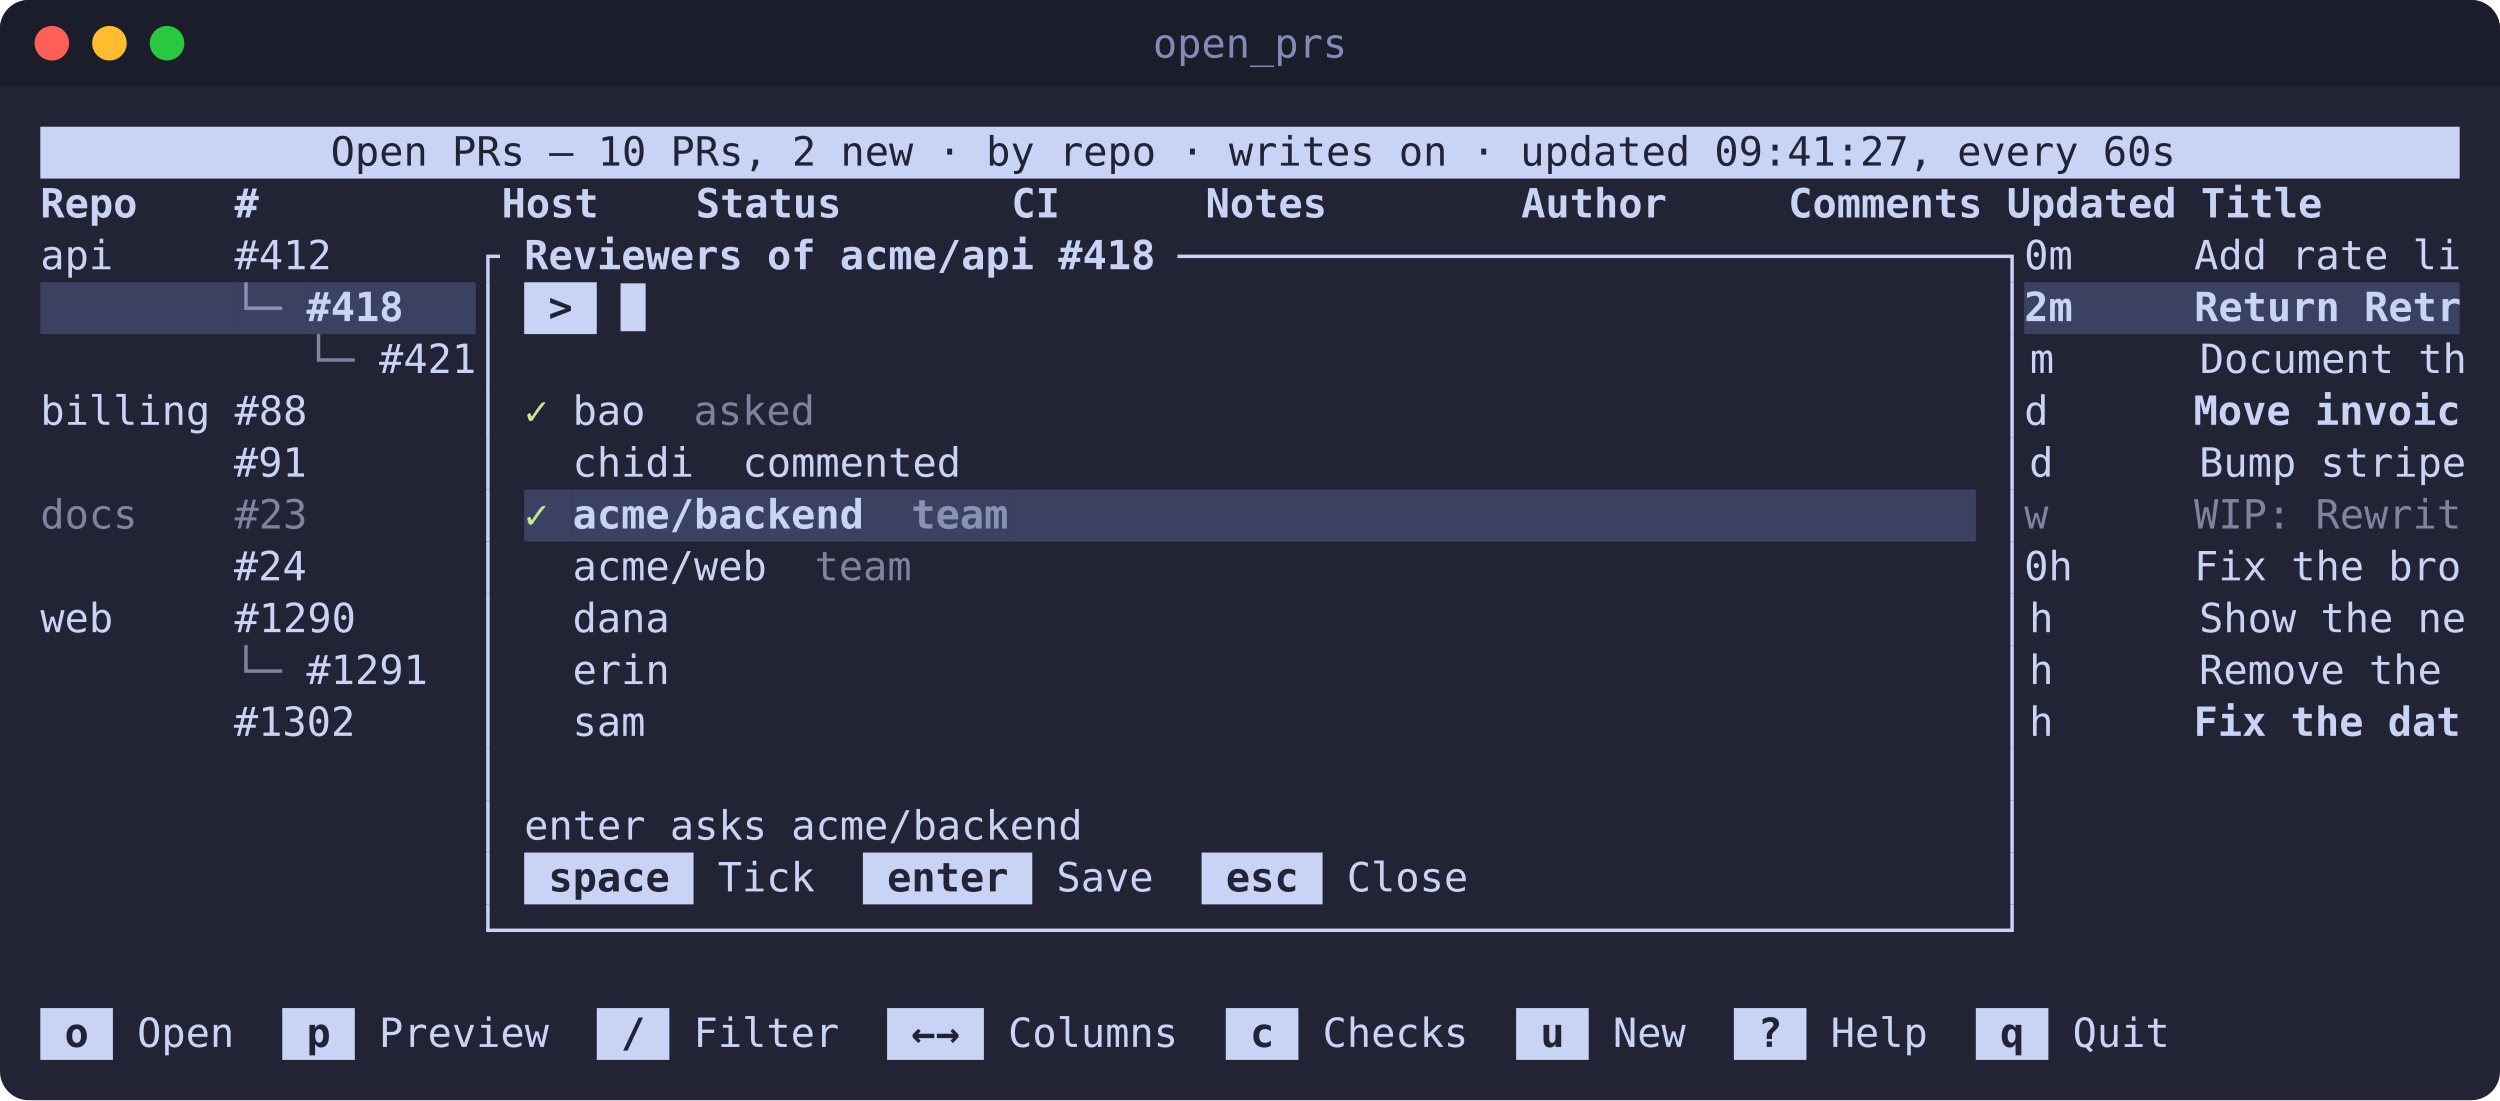
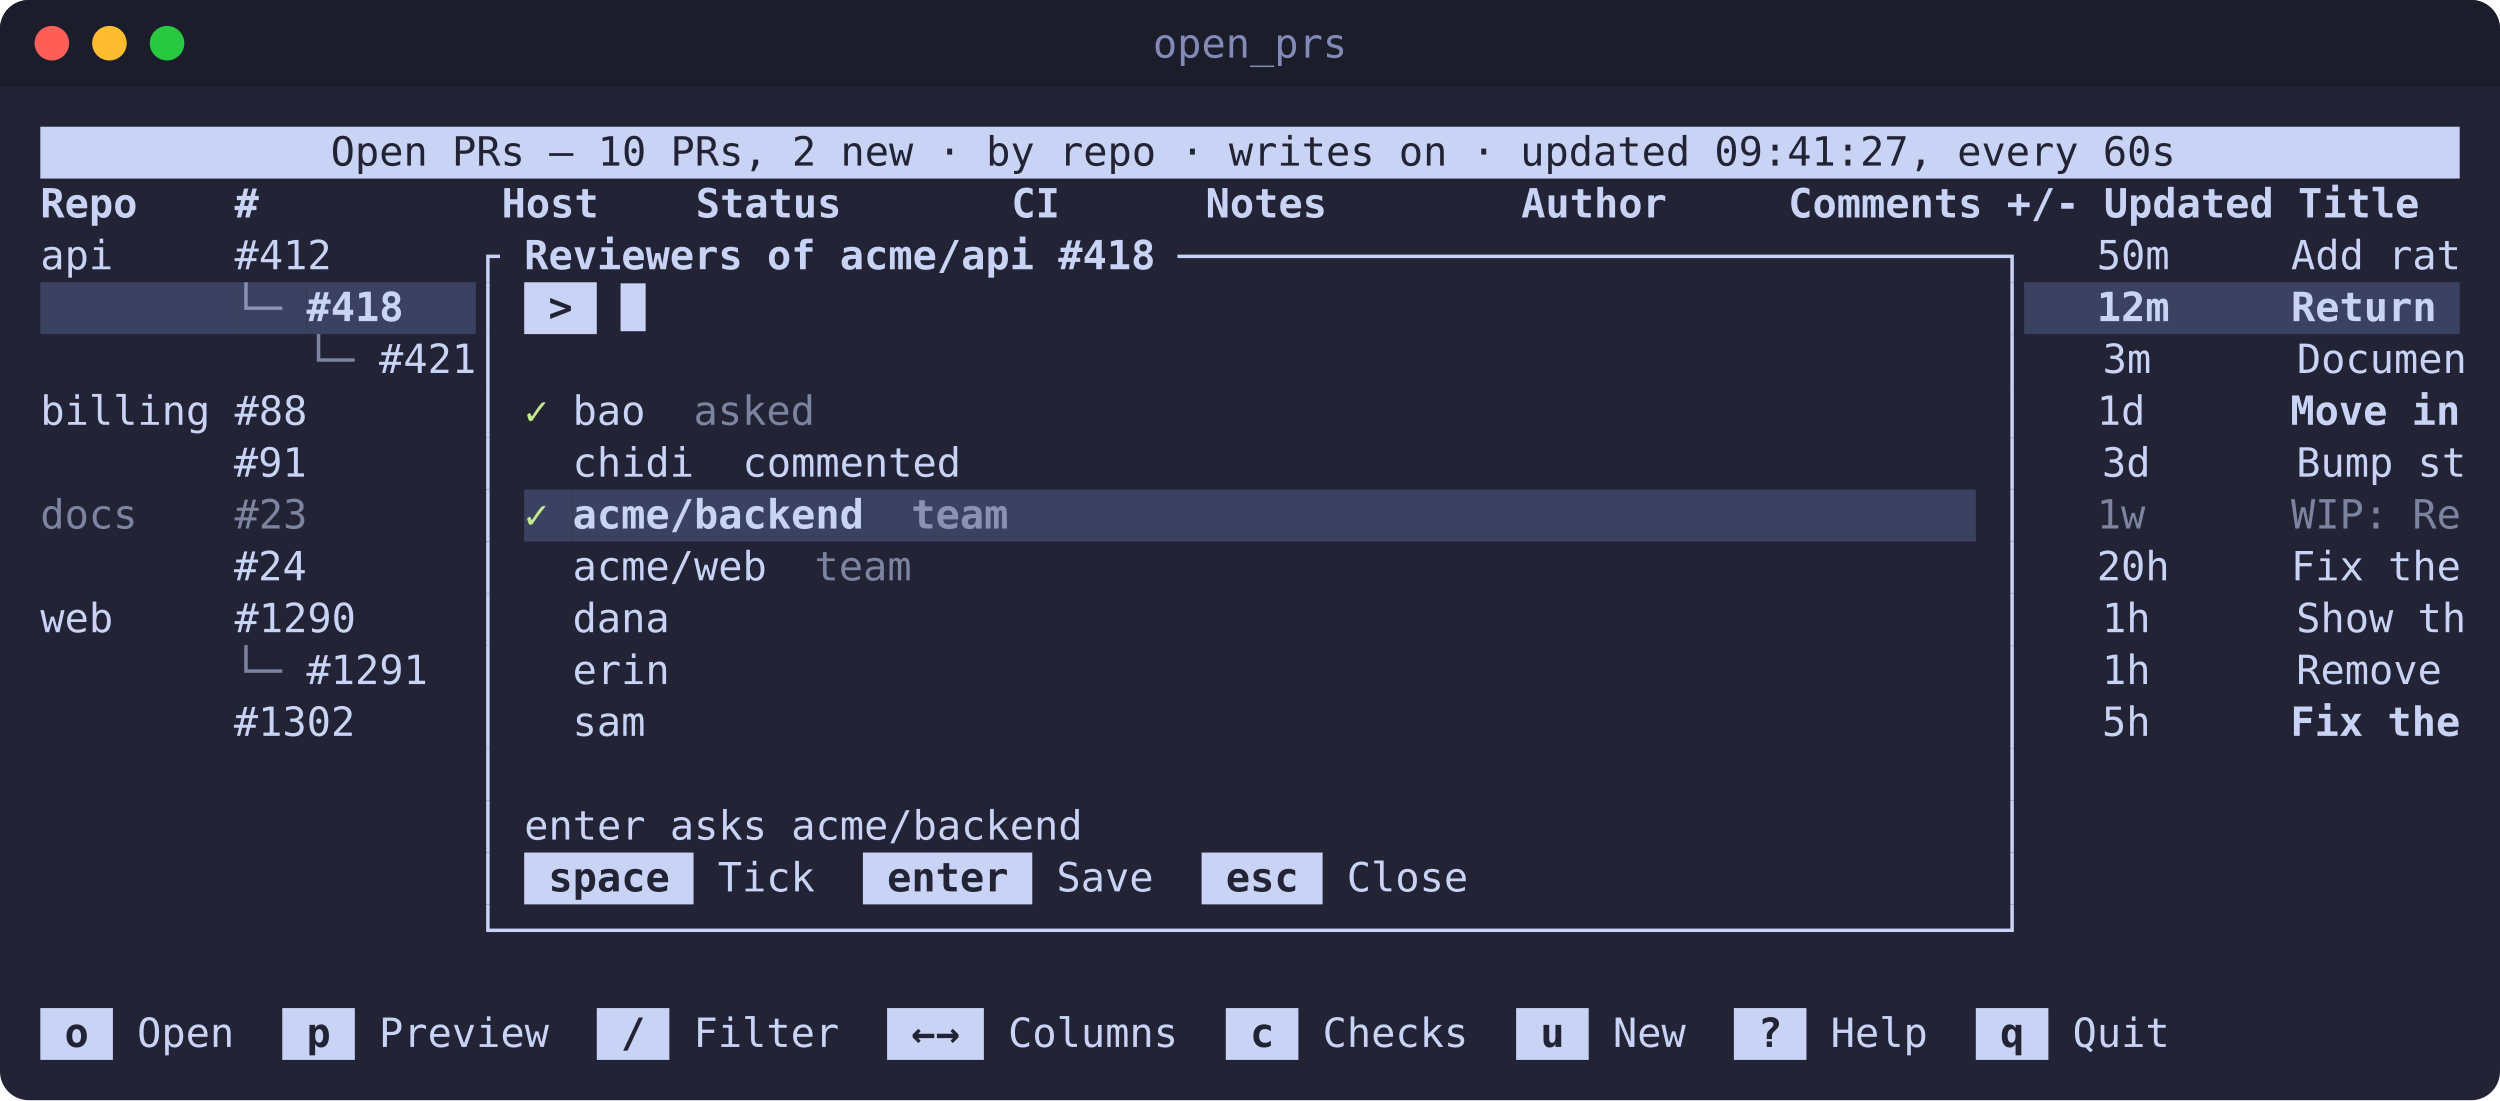
<svg xmlns="http://www.w3.org/2000/svg" width="868" height="382" viewBox="0 0 868 382" font-family="ui-monospace,SFMono-Regular,Menlo,Consolas,'DejaVu Sans Mono',monospace" font-size="14" xml:space="preserve">
  <rect width="868" height="382" rx="10" fill="#222436" />
  <rect width="868" height="30" rx="10" fill="#1b1d2b" />
  <rect y="20" width="868" height="10" fill="#1b1d2b" />
  <circle cx="18" cy="15" r="6" fill="#ff5f57" />
  <circle cx="38" cy="15" r="6" fill="#febc2e" />
  <circle cx="58" cy="15" r="6" fill="#28c840" />
  <text x="434" y="20" fill="#828bb8" text-anchor="middle">open_prs</text>
  <rect x="14" y="44" width="840" height="18" fill="#c8d3f5" />
  <text x="114.8 123.2 131.6 140 148.4 156.8 165.2 173.6 182 190.4 198.8 207.2 215.6 224 232.4 240.8 249.2 257.6 266 274.4 282.8 291.2 299.6 308 316.4 324.8 333.2 341.6 350 358.4 366.8 375.2 383.6 392 400.4 408.8 417.2 425.6 434 442.4 450.8 459.2 467.6 476 484.4 492.8 501.2 509.6 518 526.4 534.8 543.2 551.6 560 568.4 576.8 585.2 593.6 602 610.4 618.8 627.2 635.6 644 652.4 660.8 669.2 677.6 686 694.4 702.8 711.2 719.6 728 736.4 744.8" y="57.5" fill="#222436">Open PRs — 10 PRs, 2 new · by repo · writes on · updated 09:41:27, every 60s</text>
-   <text x="14 22.4 30.8 39.2 47.6 56 64.4 72.8 81.2 89.6 98 106.4 114.8 123.2 131.6 140 148.4 156.8 165.2 173.6 182 190.4 198.8 207.2 215.6 224 232.4 240.8 249.2 257.6 266 274.4 282.8 291.2 299.6 308 316.4 324.8 333.2 341.6 350 358.4 366.8 375.2 383.6 392 400.4 408.8 417.2 425.6 434 442.4 450.8 459.2 467.6 476 484.4 492.8 501.2 509.6 518 526.4 534.8 543.2 551.6 560 568.4 576.8 585.2 593.6 602 610.4 618.8 627.2 635.6 644 652.4 660.8 669.2 677.6 686 694.4 702.8 711.2 719.6 728 736.4 744.8 753.2 761.6 770 778.4 786.8 795.2" y="75.5" fill="#c8d3f5" font-weight="bold">Repo    #          Host    Status       CI      Notes        Author     Comments Updated Title</text>
+   <text x="14 22.4 30.8 39.2 47.6 56 64.4 72.8 81.2 89.6 98 106.4 114.8 123.2 131.6 140 148.4 156.8 165.2 173.6 182 190.4 198.8 207.2 215.6 224 232.4 240.8 249.2 257.6 266 274.4 282.8 291.2 299.6 308 316.4 324.8 333.2 341.6 350 358.4 366.8 375.2 383.6 392 400.4 408.8 417.2 425.6 434 442.4 450.8 459.2 467.6 476 484.4 492.8 501.2 509.6 518 526.4 534.8 543.2 551.6 560 568.4 576.8 585.2 593.6 602 610.4 618.8 627.2 635.6 644 652.4 660.8 669.2 677.6 686 694.4 702.8 711.2 719.6 728 736.4 744.8 753.2 761.6 770 778.4 786.8 795.2 803.6 812 820.4 828.8" y="75.5" fill="#c8d3f5" font-weight="bold">Repo    #          Host    Status       CI      Notes        Author     Comments +/- Updated Title</text>
  <path d="M168.8 89L173.6 89M169.4 89.6L169.4 98" stroke="#c8d3f5" stroke-width="1.2" fill="none" />
  <text x="14 22.4 30.8 39.2 47.6 56 64.4 72.8 81.2 89.6 98 106.4" y="93.5" fill="#c8d3f5">api     #412</text>
  <text x="182 190.4 198.8 207.2 215.6 224 232.4 240.8 249.2 257.6 266 274.4 282.8 291.2 299.6 308 316.4 324.8 333.2 341.6 350 358.4 366.8 375.2 383.6 392" y="93.5" fill="#c8d3f5" font-weight="bold">Reviewers of acme/api #418</text>
  <path d="M408.8 89L417.2 89M417.2 89L425.6 89M425.6 89L434 89M434 89L442.4 89M442.4 89L450.8 89M450.8 89L459.2 89M459.2 89L467.6 89M467.6 89L476 89M476 89L484.4 89M484.4 89L492.8 89M492.8 89L501.2 89M501.2 89L509.6 89M509.6 89L518 89M518 89L526.4 89M526.4 89L534.8 89M534.8 89L543.2 89M543.2 89L551.6 89M551.6 89L560 89M560 89L568.4 89M568.4 89L576.8 89M576.8 89L585.2 89M585.2 89L593.6 89M593.6 89L602 89M602 89L610.4 89M610.4 89L618.8 89M618.8 89L627.2 89M627.2 89L635.6 89M635.6 89L644 89M644 89L652.4 89M652.4 89L660.8 89M660.8 89L669.2 89M669.2 89L677.6 89M677.6 89L686 89M686 89L694.4 89M694.4 89L699.2 89M698.6 89.6L698.6 98" stroke="#c8d3f5" stroke-width="1.2" fill="none" />
-   <text x="702.8 711.2 719.6 728 736.4 744.8 753.2 761.6 770 778.4 786.8 795.2 803.6 812 820.4 828.8 837.2 845.6" y="93.5" fill="#c8d3f5">0m     Add rate li</text>
+   <text x="728 736.4 744.8 753.2 761.6 770 778.4 786.8 795.2 803.6 812 820.4 828.8 837.2 845.6" y="93.5" fill="#c8d3f5">50m     Add rat</text>
  <rect x="14" y="98" width="67.2" height="18" fill="#3b4261" />
  <rect x="81.2" y="98" width="25.2" height="18" fill="#3b4261" />
  <path d="M84.8 107L89.6 107M85.4 98L85.4 106.4M89.6 107L98 107" stroke="#c8d3f5" stroke-width="1.2" fill="none" opacity="0.55" />
  <rect x="106.4" y="98" width="58.8" height="18" fill="#3b4261" />
  <text x="106.4 114.8 123.2 131.6" y="111.5" fill="#c8d3f5" font-weight="bold">#418</text>
  <path d="M169.4 98L169.4 116" stroke="#c8d3f5" stroke-width="1.2" fill="none" />
  <rect x="182" y="98" width="25.2" height="18" fill="#c8d3f5" />
  <text x="190.4" y="111.5" fill="#222436" font-weight="bold">&gt;</text>
  <path d="M698.6 98L698.6 116" stroke="#c8d3f5" stroke-width="1.2" fill="none" />
  <text x="215.6" y="111.5" fill="#c8d3f5">█</text>
  <rect x="702.8" y="98" width="151.2" height="18" fill="#3b4261" />
-   <text x="702.8 711.2 719.6 728 736.4 744.8 753.2 761.6 770 778.4 786.8 795.2 803.6 812 820.4 828.8 837.2 845.6" y="111.5" fill="#c8d3f5" font-weight="bold">2m     Return Retr</text>
+   <text x="728 736.4 744.8 753.2 761.6 770 778.4 786.8 795.2 803.6 812 820.4 828.8 837.2" y="111.5" fill="#c8d3f5" font-weight="bold">12m     Return</text>
  <path d="M110 125L114.8 125M110.6 116L110.6 124.4M114.8 125L123.2 125" stroke="#c8d3f5" stroke-width="1.2" fill="none" opacity="0.55" />
  <path d="M169.4 116L169.4 134M698.6 116L698.6 134" stroke="#c8d3f5" stroke-width="1.2" fill="none" />
-   <text x="131.6 140 148.4 156.8 165.2 173.6 182 190.4 198.8 207.2 215.6 224 232.4 240.8 249.2 257.6 266 274.4 282.8 291.2 299.6 308 316.4 324.8 333.2 341.6 350 358.4 366.8 375.2 383.6 392 400.4 408.8 417.2 425.6 434 442.4 450.8 459.2 467.6 476 484.4 492.8 501.2 509.6 518 526.4 534.8 543.2 551.6 560 568.4 576.8 585.2 593.6 602 610.4 618.8 627.2 635.6 644 652.4 660.8 669.2 677.6 686 694.4 702.8 711.2 719.6 728 736.4 744.8 753.2 761.6 770 778.4 786.8 795.2 803.6 812 820.4 828.8 837.2 845.6" y="129.5" fill="#c8d3f5">#421                                                                m      Document th</text>
+   <text x="131.6 140 148.4 156.8 165.2 173.6 182 190.4 198.8 207.2 215.6 224 232.4 240.8 249.2 257.6 266 274.4 282.8 291.2 299.6 308 316.4 324.8 333.2 341.6 350 358.4 366.8 375.2 383.6 392 400.4 408.8 417.2 425.6 434 442.4 450.8 459.2 467.6 476 484.4 492.8 501.2 509.6 518 526.4 534.8 543.2 551.6 560 568.4 576.8 585.2 593.6 602 610.4 618.8 627.2 635.6 644 652.4 660.8 669.2 677.6 686 694.4 702.8 711.2 719.6 728 736.4 744.8 753.2 761.6 770 778.4 786.8 795.2 803.6 812 820.4 828.8 837.2 845.6" y="129.5" fill="#c8d3f5">#421                                                                   3m      Documen</text>
  <path d="M169.4 134L169.4 152" stroke="#c8d3f5" stroke-width="1.2" fill="none" />
  <text x="14 22.4 30.8 39.2 47.6 56 64.4 72.8 81.2 89.6 98" y="147.5" fill="#c8d3f5">billing #88</text>
  <text x="182" y="147.5" fill="#c3e88d" font-weight="bold">✓</text>
  <text x="198.8 207.2 215.6" y="147.5" fill="#c8d3f5">bao</text>
  <text x="240.8 249.2 257.6 266 274.4" y="147.5" fill="#c8d3f5" opacity="0.55">asked</text>
  <path d="M698.6 134L698.6 152" stroke="#c8d3f5" stroke-width="1.2" fill="none" />
-   <text x="702.8" y="147.5" fill="#c8d3f5">d</text>
-   <text x="761.6 770 778.4 786.8 795.2 803.6 812 820.4 828.8 837.2 845.6" y="147.5" fill="#c8d3f5" font-weight="bold">Move invoic</text>
+   <text x="728 736.4" y="147.5" fill="#c8d3f5">1d</text>
+   <text x="795.2 803.6 812 820.4 828.8 837.2 845.6" y="147.5" fill="#c8d3f5" font-weight="bold">Move in</text>
  <path d="M169.4 152L169.4 170" stroke="#c8d3f5" stroke-width="1.2" fill="none" />
  <text x="81.2 89.6 98" y="165.5" fill="#c8d3f5">#91</text>
  <path d="M698.6 152L698.6 170" stroke="#c8d3f5" stroke-width="1.2" fill="none" />
-   <text x="198.8 207.2 215.6 224 232.4 240.8 249.2 257.6 266 274.4 282.8 291.2 299.6 308 316.4 324.8 333.2 341.6 350 358.4 366.8 375.2 383.6 392 400.4 408.8 417.2 425.6 434 442.4 450.8 459.2 467.6 476 484.4 492.8 501.2 509.6 518 526.4 534.8 543.2 551.6 560 568.4 576.8 585.2 593.6 602 610.4 618.8 627.2 635.6 644 652.4 660.8 669.2 677.6 686 694.4 702.8 711.2 719.6 728 736.4 744.8 753.2 761.6 770 778.4 786.8 795.2 803.6 812 820.4 828.8 837.2 845.6" y="165.5" fill="#c8d3f5">chidi  commented                                            d      Bump stripe</text>
+   <text x="198.8 207.2 215.6 224 232.4 240.8 249.2 257.6 266 274.4 282.8 291.2 299.6 308 316.4 324.8 333.2 341.6 350 358.4 366.8 375.2 383.6 392 400.4 408.8 417.2 425.6 434 442.4 450.8 459.2 467.6 476 484.4 492.8 501.2 509.6 518 526.4 534.8 543.2 551.6 560 568.4 576.8 585.2 593.6 602 610.4 618.8 627.2 635.6 644 652.4 660.8 669.2 677.6 686 694.4 702.8 711.2 719.6 728 736.4 744.8 753.2 761.6 770 778.4 786.8 795.2 803.6 812 820.4 828.8 837.2 845.6" y="165.5" fill="#c8d3f5">chidi  commented                                               3d      Bump st</text>
  <text x="14 22.4 30.8 39.2 47.6 56 64.4 72.8 81.2 89.6 98" y="183.5" fill="#c8d3f5" opacity="0.55">docs    #23</text>
  <path d="M169.4 170L169.4 188" stroke="#c8d3f5" stroke-width="1.2" fill="none" />
  <rect x="182" y="170" width="16.8" height="18" fill="#3b4261" />
  <text x="182" y="183.5" fill="#c3e88d" font-weight="bold">✓</text>
  <rect x="198.8" y="170" width="100.8" height="18" fill="#3b4261" />
  <text x="198.8 207.2 215.6 224 232.4 240.8 249.2 257.6 266 274.4 282.8 291.2" y="183.5" fill="#c8d3f5" font-weight="bold">acme/backend</text>
  <rect x="299.6" y="170" width="50.4" height="18" fill="#3b4261" />
  <text x="316.4 324.8 333.2 341.6" y="183.5" fill="#c8d3f5" font-weight="bold" opacity="0.55">team</text>
  <rect x="350" y="170" width="336" height="18" fill="#3b4261" />
  <path d="M698.6 170L698.6 188" stroke="#c8d3f5" stroke-width="1.2" fill="none" />
-   <text x="702.8 711.2 719.6 728 736.4 744.8 753.2 761.6 770 778.4 786.8 795.2 803.6 812 820.4 828.8 837.2 845.6" y="183.5" fill="#c8d3f5" opacity="0.55">w      WIP: Rewrit</text>
+   <text x="728 736.4 744.8 753.2 761.6 770 778.4 786.8 795.2 803.6 812 820.4 828.8 837.2 845.6" y="183.5" fill="#c8d3f5" opacity="0.55">1w      WIP: Re</text>
  <path d="M169.4 188L169.4 206" stroke="#c8d3f5" stroke-width="1.2" fill="none" />
  <text x="81.2 89.6 98" y="201.5" fill="#c8d3f5">#24</text>
  <text x="198.8 207.2 215.6 224 232.4 240.8 249.2 257.6" y="201.5" fill="#c8d3f5">acme/web</text>
  <text x="282.8 291.2 299.6 308" y="201.5" fill="#c8d3f5" opacity="0.55">team</text>
  <path d="M698.6 188L698.6 206" stroke="#c8d3f5" stroke-width="1.2" fill="none" />
-   <text x="702.8 711.2 719.6 728 736.4 744.8 753.2 761.6 770 778.4 786.8 795.2 803.6 812 820.4 828.8 837.2 845.6" y="201.5" fill="#c8d3f5">0h     Fix the bro</text>
+   <text x="728 736.4 744.8 753.2 761.6 770 778.4 786.8 795.2 803.6 812 820.4 828.8 837.2 845.6" y="201.5" fill="#c8d3f5">20h     Fix the</text>
  <path d="M169.4 206L169.4 224" stroke="#c8d3f5" stroke-width="1.2" fill="none" />
  <text x="14 22.4 30.8 39.2 47.6 56 64.4 72.8 81.2 89.6 98 106.4 114.8" y="219.5" fill="#c8d3f5">web     #1290</text>
  <path d="M698.6 206L698.6 224" stroke="#c8d3f5" stroke-width="1.2" fill="none" />
-   <text x="198.8 207.2 215.6 224 232.4 240.8 249.2 257.6 266 274.4 282.8 291.2 299.6 308 316.4 324.8 333.2 341.6 350 358.4 366.8 375.2 383.6 392 400.4 408.8 417.2 425.6 434 442.4 450.8 459.2 467.6 476 484.4 492.8 501.2 509.6 518 526.4 534.8 543.2 551.6 560 568.4 576.8 585.2 593.6 602 610.4 618.8 627.2 635.6 644 652.4 660.8 669.2 677.6 686 694.4 702.8 711.2 719.6 728 736.4 744.8 753.2 761.6 770 778.4 786.8 795.2 803.6 812 820.4 828.8 837.2 845.6" y="219.5" fill="#c8d3f5">dana                                                        h      Show the ne</text>
+   <text x="198.8 207.2 215.6 224 232.4 240.8 249.2 257.6 266 274.4 282.8 291.2 299.6 308 316.4 324.8 333.2 341.6 350 358.4 366.8 375.2 383.6 392 400.4 408.8 417.2 425.6 434 442.4 450.8 459.2 467.6 476 484.4 492.8 501.2 509.6 518 526.4 534.8 543.2 551.6 560 568.4 576.8 585.2 593.6 602 610.4 618.8 627.2 635.6 644 652.4 660.8 669.2 677.6 686 694.4 702.8 711.2 719.6 728 736.4 744.8 753.2 761.6 770 778.4 786.8 795.2 803.6 812 820.4 828.8 837.2 845.6" y="219.5" fill="#c8d3f5">dana                                                           1h      Show th</text>
  <path d="M84.8 233L89.6 233M85.4 224L85.4 232.4M89.6 233L98 233" stroke="#c8d3f5" stroke-width="1.2" fill="none" opacity="0.55" />
  <path d="M169.4 224L169.4 242" stroke="#c8d3f5" stroke-width="1.2" fill="none" />
  <text x="106.4 114.8 123.2 131.6 140" y="237.5" fill="#c8d3f5">#1291</text>
  <path d="M698.6 224L698.6 242" stroke="#c8d3f5" stroke-width="1.2" fill="none" />
-   <text x="198.8 207.2 215.6 224 232.4 240.8 249.2 257.6 266 274.4 282.8 291.2 299.6 308 316.4 324.8 333.2 341.6 350 358.4 366.8 375.2 383.6 392 400.4 408.8 417.2 425.6 434 442.4 450.8 459.2 467.6 476 484.4 492.8 501.2 509.6 518 526.4 534.8 543.2 551.6 560 568.4 576.8 585.2 593.6 602 610.4 618.8 627.2 635.6 644 652.4 660.8 669.2 677.6 686 694.4 702.8 711.2 719.6 728 736.4 744.8 753.2 761.6 770 778.4 786.8 795.2 803.6 812 820.4 828.8 837.2" y="237.5" fill="#c8d3f5">erin                                                        h      Remove the</text>
+   <text x="198.8 207.2 215.6 224 232.4 240.8 249.2 257.6 266 274.4 282.8 291.2 299.6 308 316.4 324.8 333.2 341.6 350 358.4 366.8 375.2 383.6 392 400.4 408.8 417.2 425.6 434 442.4 450.8 459.2 467.6 476 484.4 492.8 501.2 509.6 518 526.4 534.8 543.2 551.6 560 568.4 576.8 585.2 593.6 602 610.4 618.8 627.2 635.6 644 652.4 660.8 669.2 677.6 686 694.4 702.8 711.2 719.6 728 736.4 744.8 753.2 761.6 770 778.4 786.8 795.2 803.6 812 820.4 828.8 837.2" y="237.5" fill="#c8d3f5">erin                                                           1h      Remove</text>
  <path d="M169.4 242L169.4 260" stroke="#c8d3f5" stroke-width="1.2" fill="none" />
  <text x="81.2 89.6 98 106.4 114.8" y="255.5" fill="#c8d3f5">#1302</text>
  <path d="M698.6 242L698.6 260" stroke="#c8d3f5" stroke-width="1.2" fill="none" />
-   <text x="198.8 207.2 215.6 224 232.4 240.8 249.2 257.6 266 274.4 282.8 291.2 299.6 308 316.4 324.8 333.2 341.6 350 358.4 366.8 375.2 383.6 392 400.4 408.8 417.2 425.6 434 442.4 450.8 459.2 467.6 476 484.4 492.8 501.2 509.6 518 526.4 534.8 543.2 551.6 560 568.4 576.8 585.2 593.6 602 610.4 618.8 627.2 635.6 644 652.4 660.8 669.2 677.6 686 694.4 702.8" y="255.5" fill="#c8d3f5">sam                                                         h</text>
-   <text x="761.6 770 778.4 786.8 795.2 803.6 812 820.4 828.8 837.2 845.6" y="255.5" fill="#c8d3f5" font-weight="bold">Fix the dat</text>
+   <text x="198.8 207.2 215.6 224 232.4 240.8 249.2 257.6 266 274.4 282.8 291.2 299.6 308 316.4 324.8 333.2 341.6 350 358.4 366.8 375.2 383.6 392 400.4 408.8 417.2 425.6 434 442.4 450.8 459.2 467.6 476 484.4 492.8 501.2 509.6 518 526.4 534.8 543.2 551.6 560 568.4 576.8 585.2 593.6 602 610.4 618.8 627.2 635.6 644 652.4 660.8 669.2 677.6 686 694.4 702.8 711.2 719.6 728 736.4" y="255.5" fill="#c8d3f5">sam                                                            5h</text>
+   <text x="795.2 803.6 812 820.4 828.8 837.2 845.6" y="255.5" fill="#c8d3f5" font-weight="bold">Fix the</text>
  <path d="M169.4 260L169.4 278M698.6 260L698.6 278" stroke="#c8d3f5" stroke-width="1.2" fill="none" />
  <path d="M169.4 278L169.4 296M698.6 278L698.6 296" stroke="#c8d3f5" stroke-width="1.2" fill="none" />
  <text x="182 190.4 198.8 207.2 215.6 224 232.4 240.8 249.2 257.6 266 274.4 282.8 291.2 299.6 308 316.4 324.8 333.2 341.6 350 358.4 366.8" y="291.5" fill="#c8d3f5">enter asks acme/backend</text>
  <path d="M169.4 296L169.4 314" stroke="#c8d3f5" stroke-width="1.2" fill="none" />
  <rect x="182" y="296" width="58.8" height="18" fill="#c8d3f5" />
  <text x="190.4 198.8 207.2 215.6 224" y="309.5" fill="#222436" font-weight="bold">space</text>
  <text x="249.2 257.6 266 274.4" y="309.5" fill="#c8d3f5">Tick</text>
  <rect x="299.6" y="296" width="58.8" height="18" fill="#c8d3f5" />
  <text x="308 316.4 324.8 333.2 341.6" y="309.5" fill="#222436" font-weight="bold">enter</text>
  <text x="366.8 375.2 383.6 392" y="309.5" fill="#c8d3f5">Save</text>
  <rect x="417.2" y="296" width="42" height="18" fill="#c8d3f5" />
  <text x="425.6 434 442.4" y="309.5" fill="#222436" font-weight="bold">esc</text>
  <path d="M698.6 296L698.6 314" stroke="#c8d3f5" stroke-width="1.2" fill="none" />
  <text x="467.6 476 484.4 492.8 501.2" y="309.5" fill="#c8d3f5">Close</text>
  <path d="M168.8 323L173.6 323M169.4 314L169.4 322.4M173.6 323L182 323M182 323L190.4 323M190.4 323L198.8 323M198.8 323L207.2 323M207.2 323L215.6 323M215.6 323L224 323M224 323L232.4 323M232.4 323L240.8 323M240.8 323L249.2 323M249.2 323L257.6 323M257.6 323L266 323M266 323L274.4 323M274.4 323L282.8 323M282.8 323L291.2 323M291.2 323L299.6 323M299.6 323L308 323M308 323L316.4 323M316.4 323L324.8 323M324.8 323L333.2 323M333.2 323L341.6 323M341.6 323L350 323M350 323L358.4 323M358.4 323L366.8 323M366.8 323L375.2 323M375.2 323L383.6 323M383.6 323L392 323M392 323L400.4 323M400.4 323L408.8 323M408.8 323L417.2 323M417.2 323L425.6 323M425.6 323L434 323M434 323L442.4 323M442.4 323L450.8 323M450.8 323L459.2 323M459.2 323L467.6 323M467.6 323L476 323M476 323L484.4 323M484.4 323L492.8 323M492.8 323L501.2 323M501.2 323L509.6 323M509.6 323L518 323M518 323L526.4 323M526.4 323L534.8 323M534.8 323L543.2 323M543.2 323L551.6 323M551.6 323L560 323M560 323L568.4 323M568.4 323L576.8 323M576.8 323L585.2 323M585.2 323L593.6 323M593.6 323L602 323M602 323L610.4 323M610.4 323L618.8 323M618.8 323L627.2 323M627.2 323L635.6 323M635.6 323L644 323M644 323L652.4 323M652.4 323L660.8 323M660.8 323L669.2 323M669.2 323L677.6 323M677.6 323L686 323M686 323L694.4 323M694.4 323L699.2 323M698.6 314L698.6 322.4" stroke="#c8d3f5" stroke-width="1.2" fill="none" />
  <rect x="14" y="350" width="25.2" height="18" fill="#c8d3f5" />
  <text x="22.4" y="363.5" fill="#222436" font-weight="bold">o</text>
  <text x="47.6 56 64.4 72.8" y="363.5" fill="#c8d3f5">Open</text>
  <rect x="98" y="350" width="25.2" height="18" fill="#c8d3f5" />
  <text x="106.4" y="363.5" fill="#222436" font-weight="bold">p</text>
  <text x="131.6 140 148.4 156.8 165.2 173.6 182" y="363.5" fill="#c8d3f5">Preview</text>
  <rect x="207.2" y="350" width="25.2" height="18" fill="#c8d3f5" />
  <text x="215.6" y="363.5" fill="#222436" font-weight="bold">/</text>
  <text x="240.8 249.2 257.6 266 274.4 282.8" y="363.5" fill="#c8d3f5">Filter</text>
  <rect x="308" y="350" width="33.6" height="18" fill="#c8d3f5" />
  <text x="316.4 324.8" y="363.5" fill="#222436" font-weight="bold">←→</text>
  <text x="350 358.4 366.8 375.2 383.6 392 400.4" y="363.5" fill="#c8d3f5">Columns</text>
  <rect x="425.6" y="350" width="25.2" height="18" fill="#c8d3f5" />
  <text x="434" y="363.5" fill="#222436" font-weight="bold">c</text>
  <text x="459.2 467.6 476 484.4 492.8 501.2" y="363.5" fill="#c8d3f5">Checks</text>
  <rect x="526.4" y="350" width="25.2" height="18" fill="#c8d3f5" />
  <text x="534.8" y="363.5" fill="#222436" font-weight="bold">u</text>
  <text x="560 568.4 576.8" y="363.5" fill="#c8d3f5">New</text>
  <rect x="602" y="350" width="25.2" height="18" fill="#c8d3f5" />
  <text x="610.4" y="363.5" fill="#222436" font-weight="bold">?</text>
  <text x="635.6 644 652.4 660.8" y="363.5" fill="#c8d3f5">Help</text>
  <rect x="686" y="350" width="25.2" height="18" fill="#c8d3f5" />
  <text x="694.4" y="363.5" fill="#222436" font-weight="bold">q</text>
  <text x="719.6 728 736.4 744.8" y="363.5" fill="#c8d3f5">Quit</text>
</svg>
